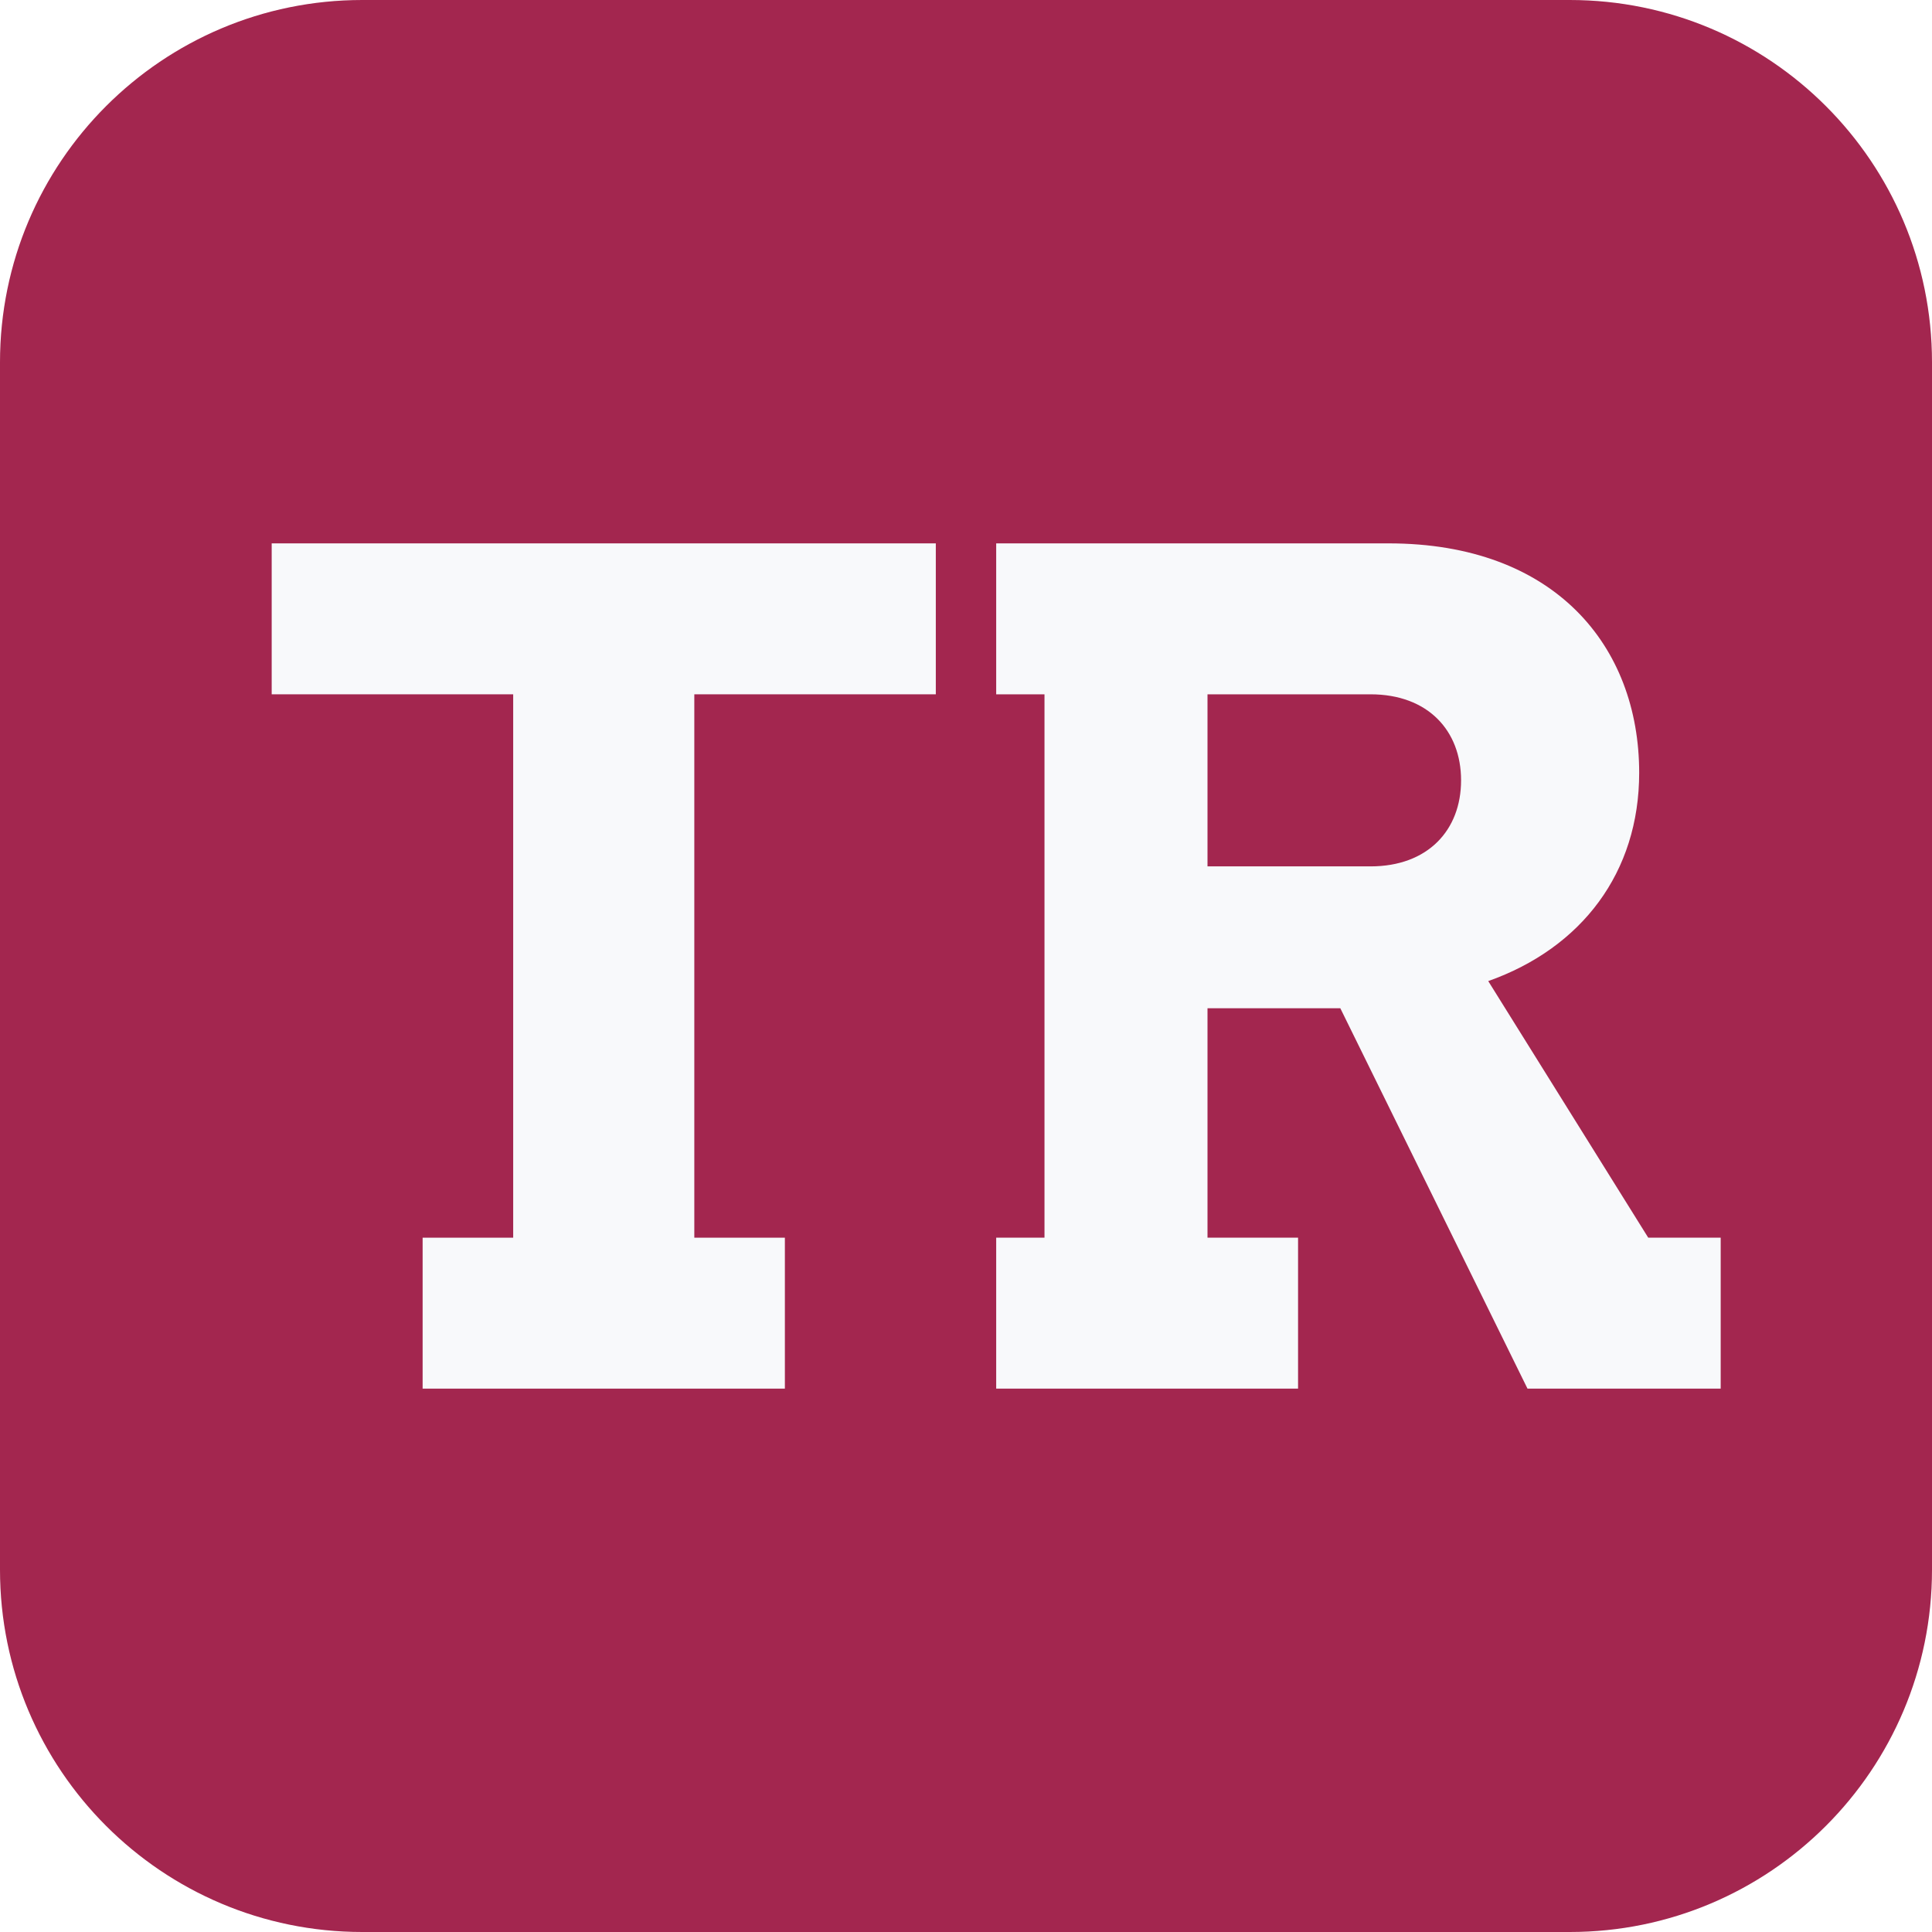
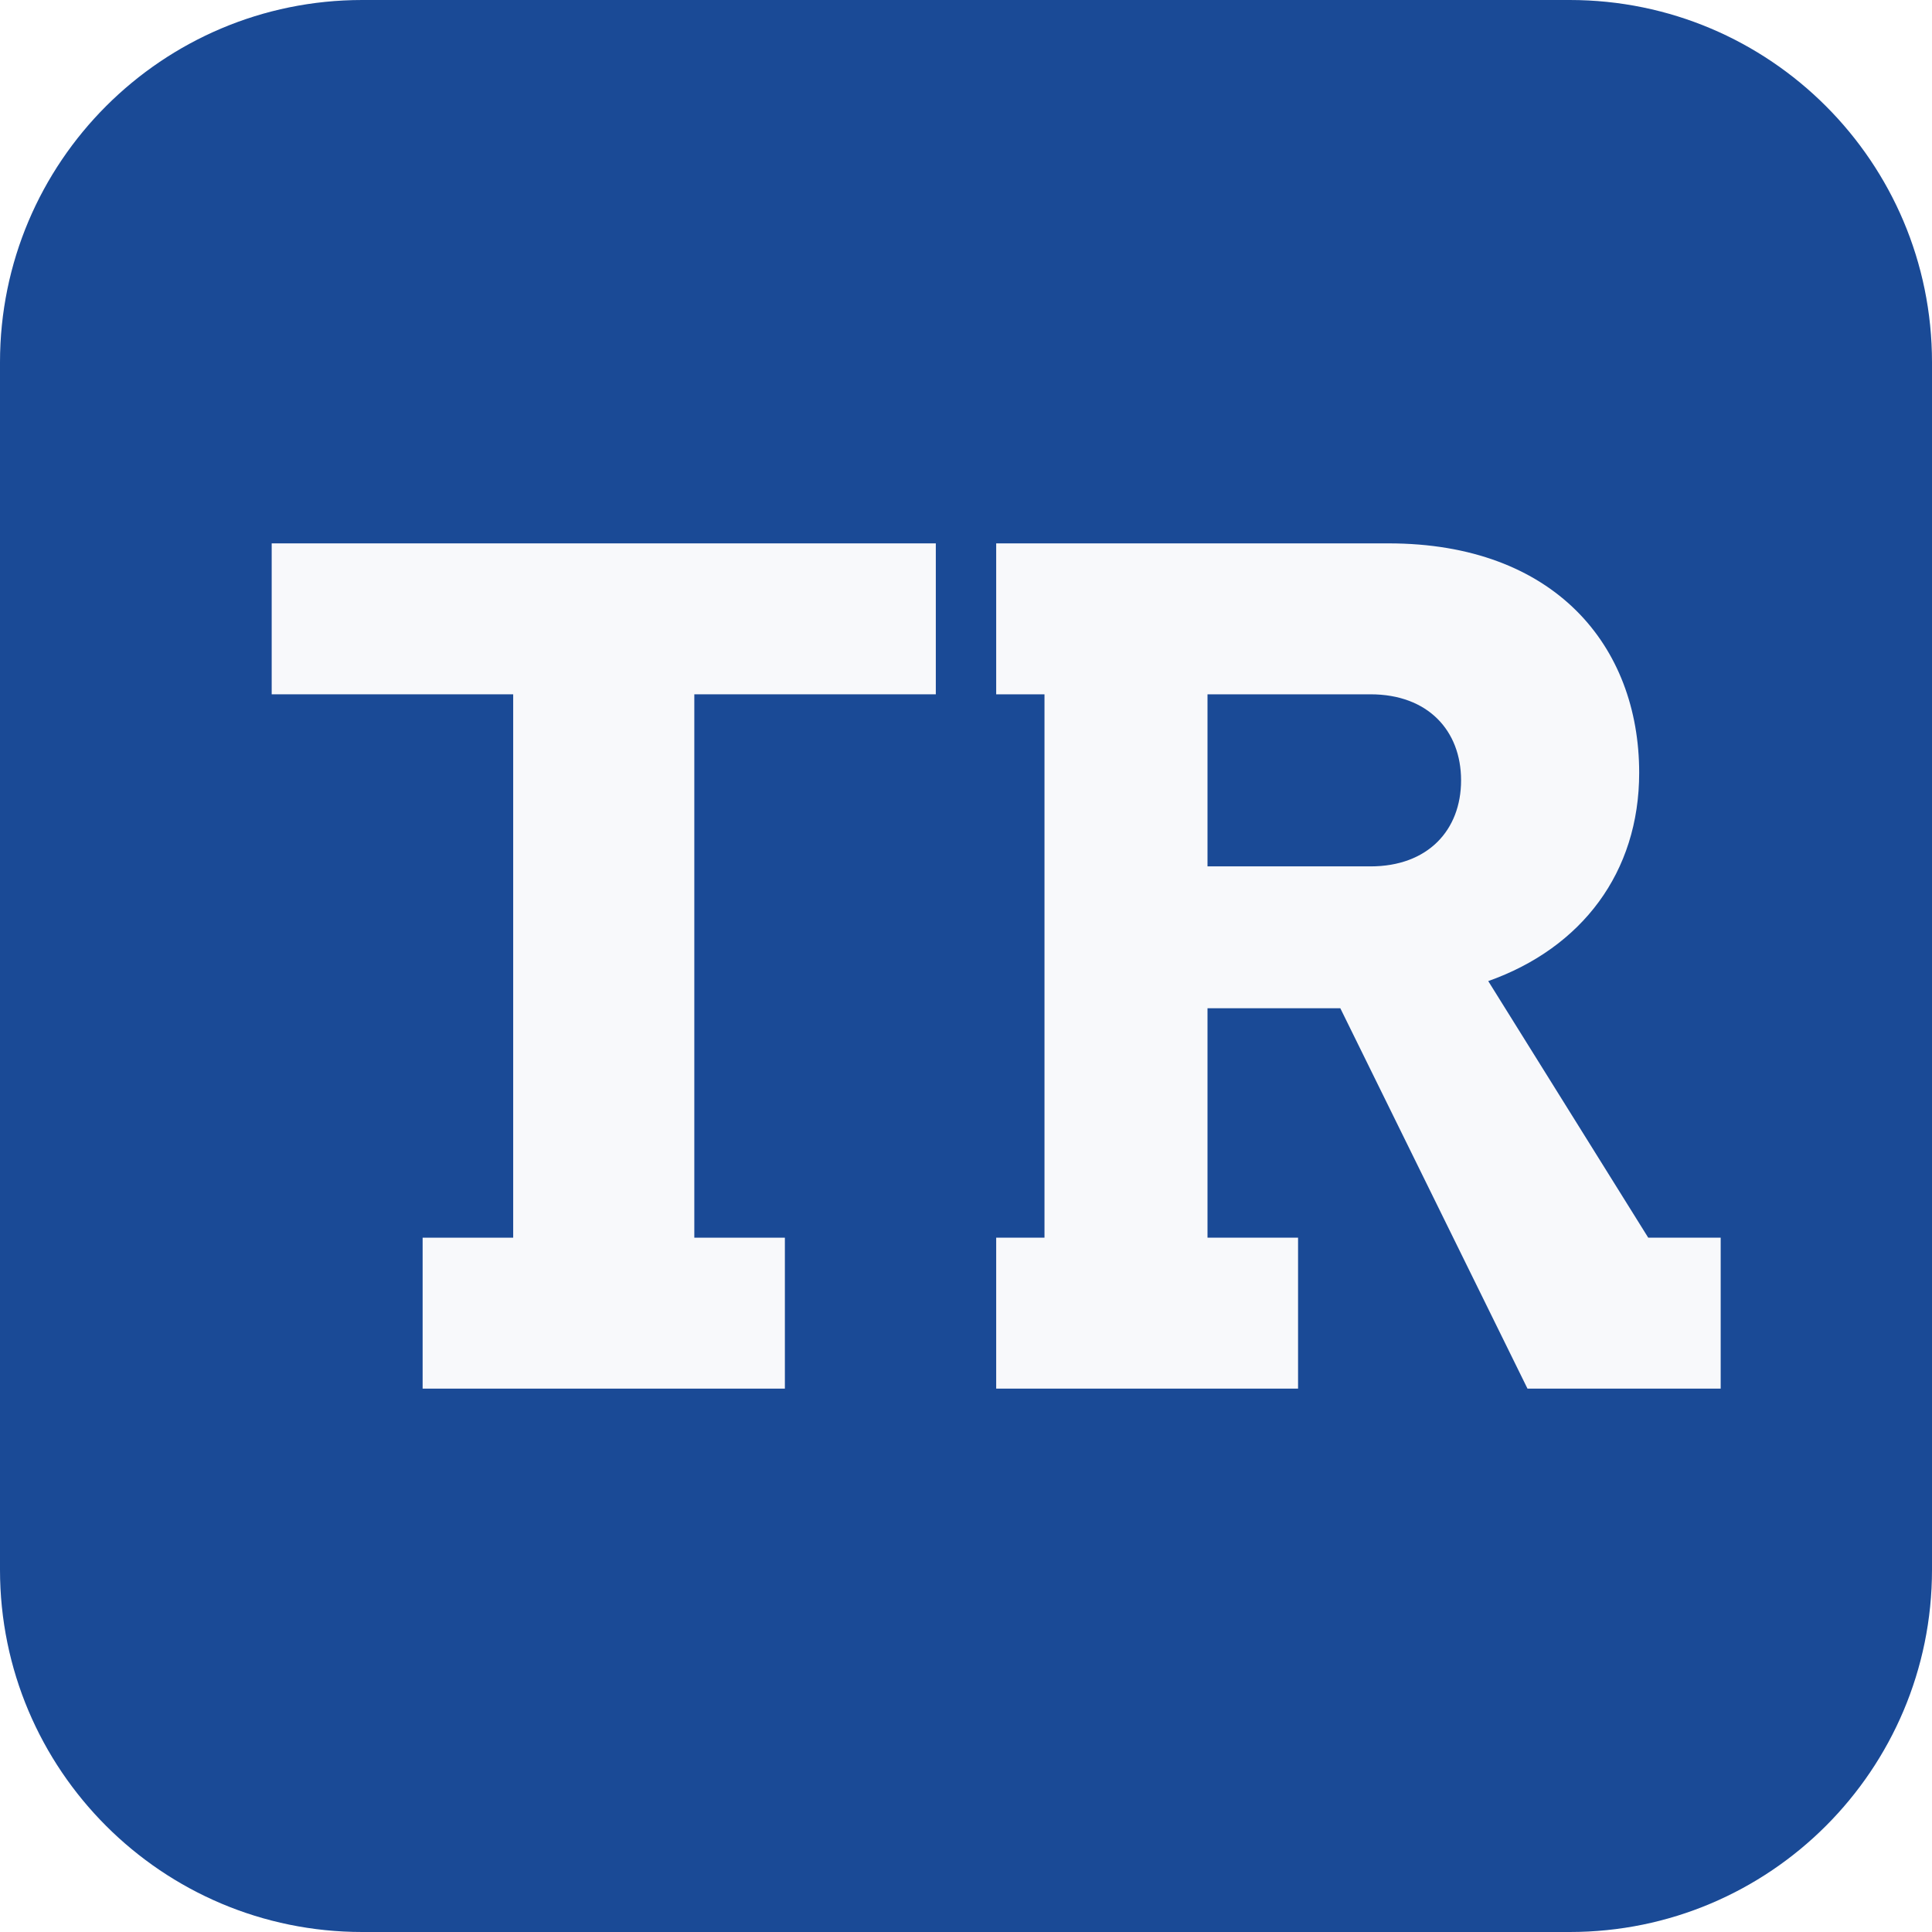
<svg xmlns="http://www.w3.org/2000/svg" viewBox="0 0 64 64" role="img" aria-label="TR">
-   <rect width="64" height="64" rx="12" fill="#a3264f" />
+   <rect width="64" height="64" rx="12" fill="#1a4a96" />
  <g fill="#f8f9fb">
    <path d="M9 18h22v5h-8v18h3v5H14v-5h3V23H9z" />
    <path fill-rule="evenodd" d="M33 18h13c5.5 0 8.3 3.4 8.3 7.6 0 3.3-1.9 5.8-5 6.9L54.6 41H57v5h-6.4l-6.2-12.6H40V41h3v5H33v-5h1.6V23H33zm7 5v5.7h5.4c1.9 0 3-1.2 3-2.85S47.3 23 45.4 23z" />
  </g>
</svg>
